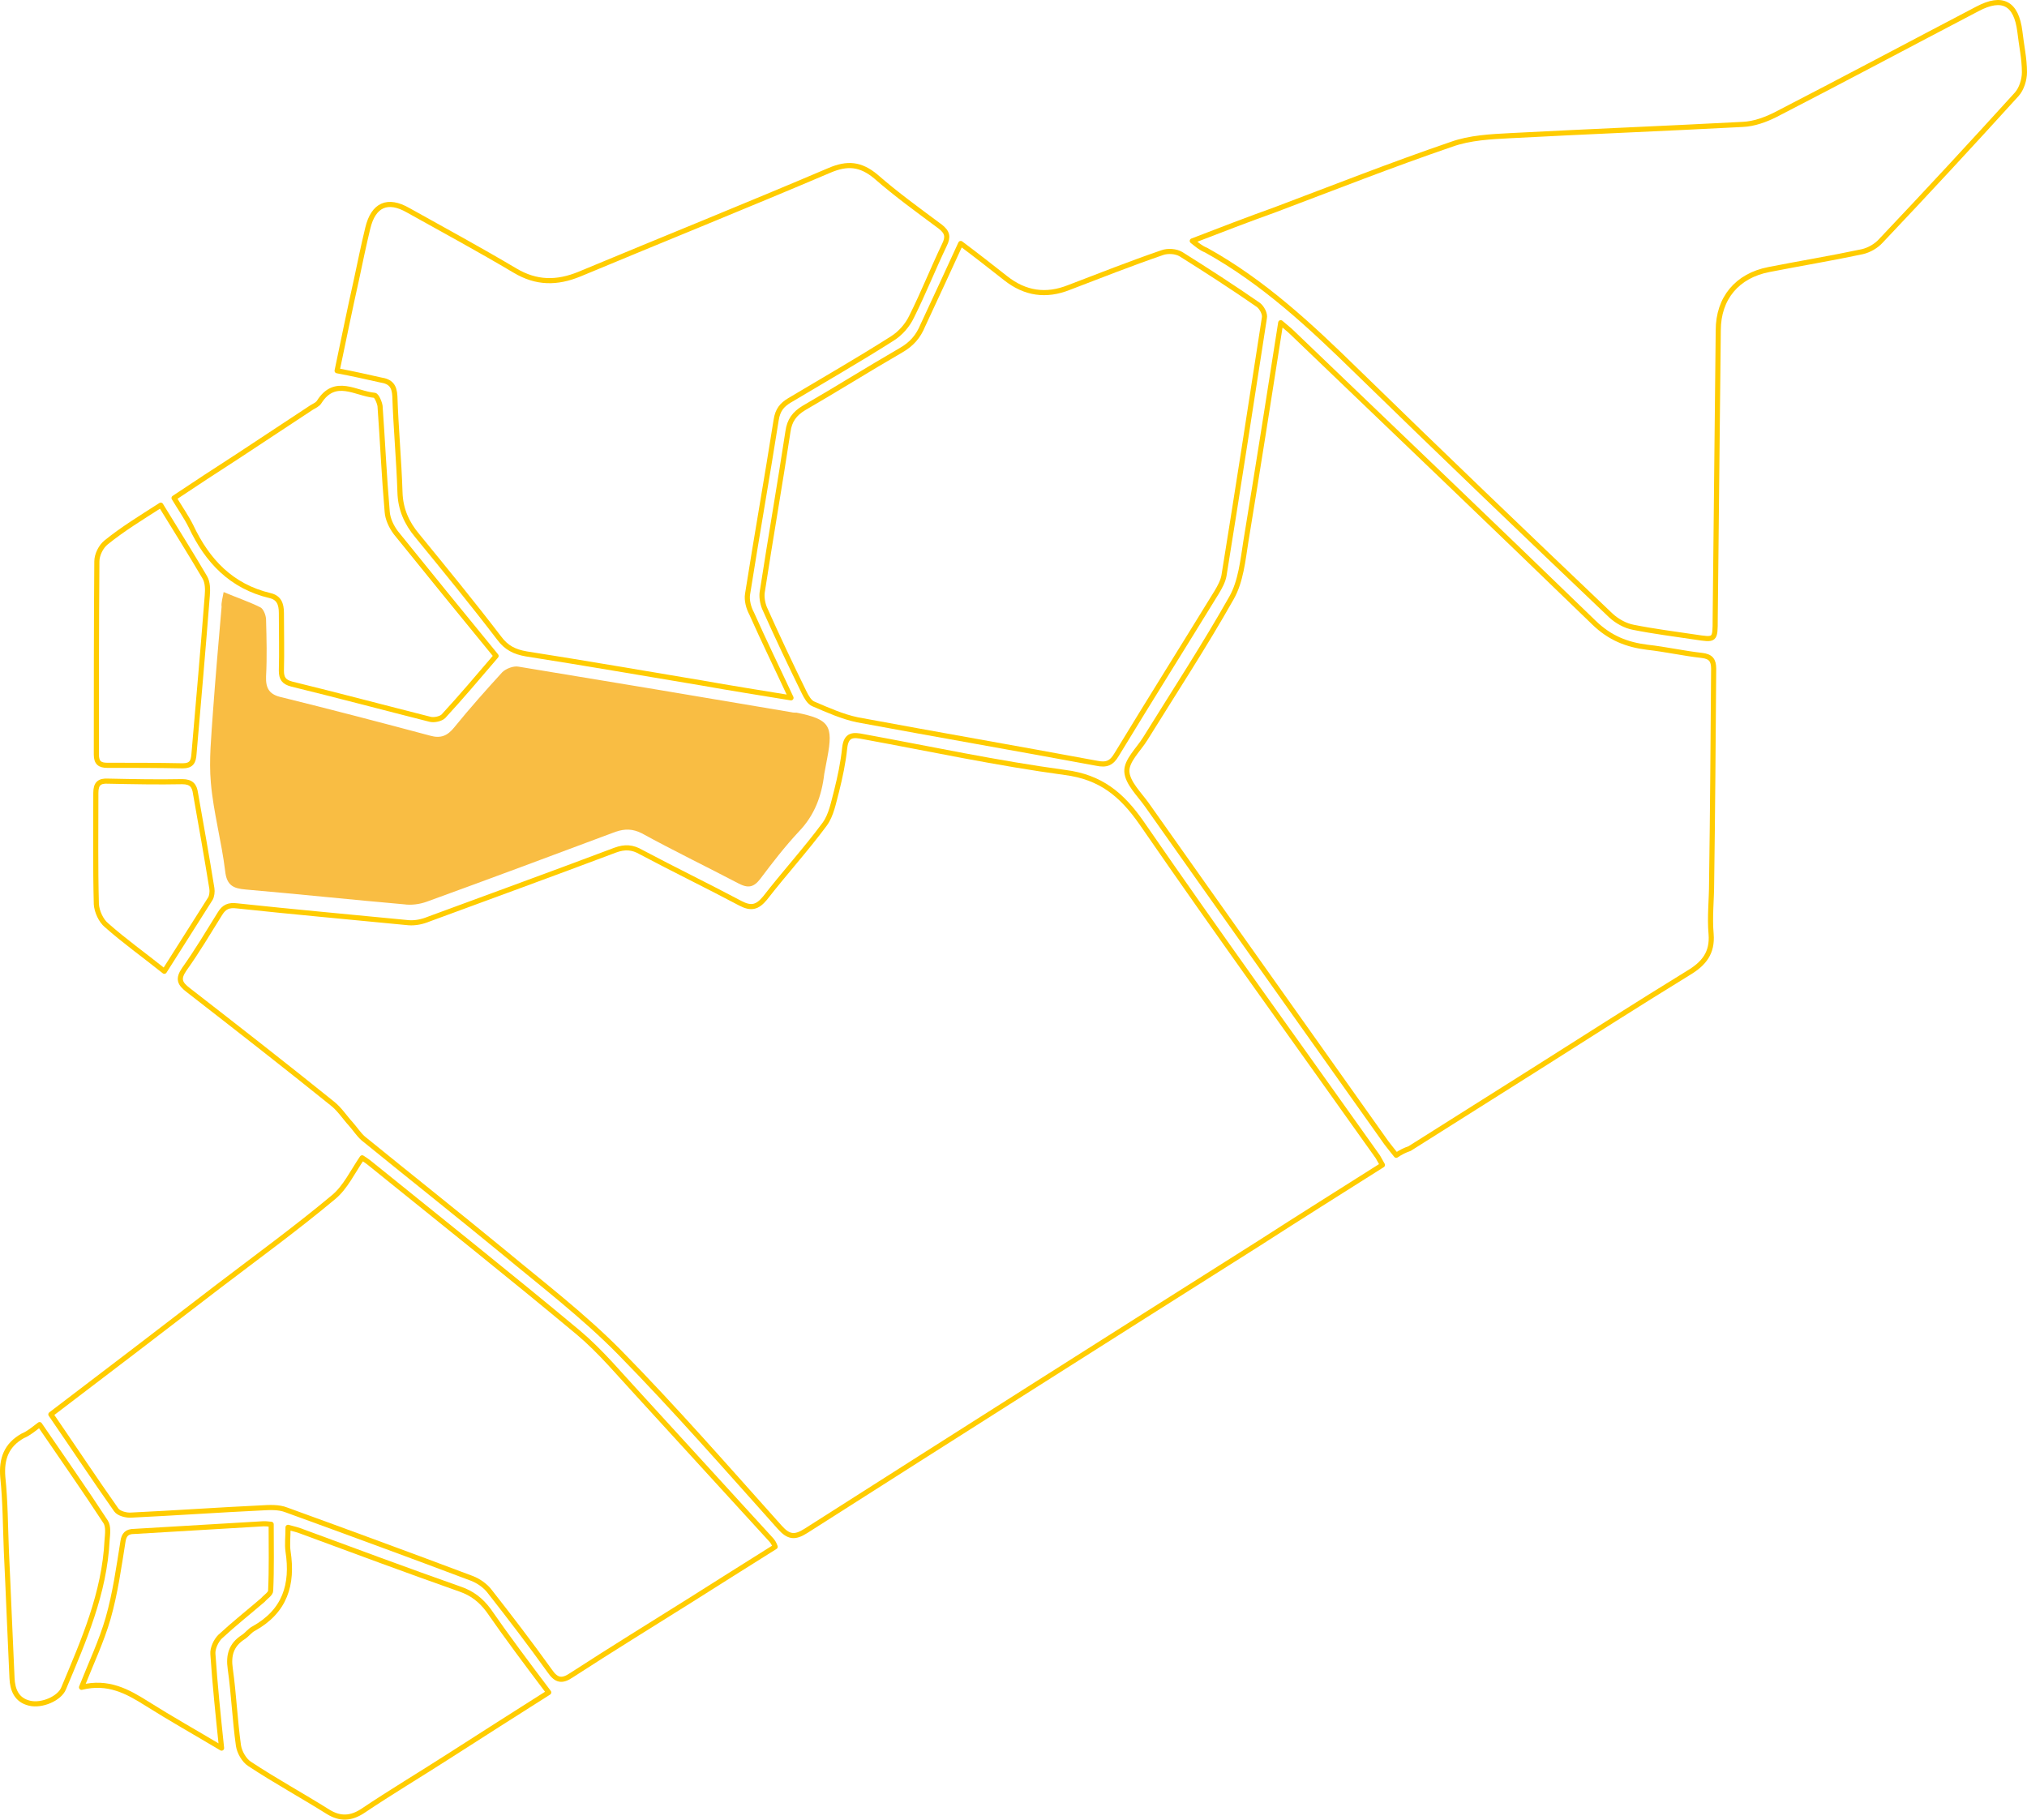
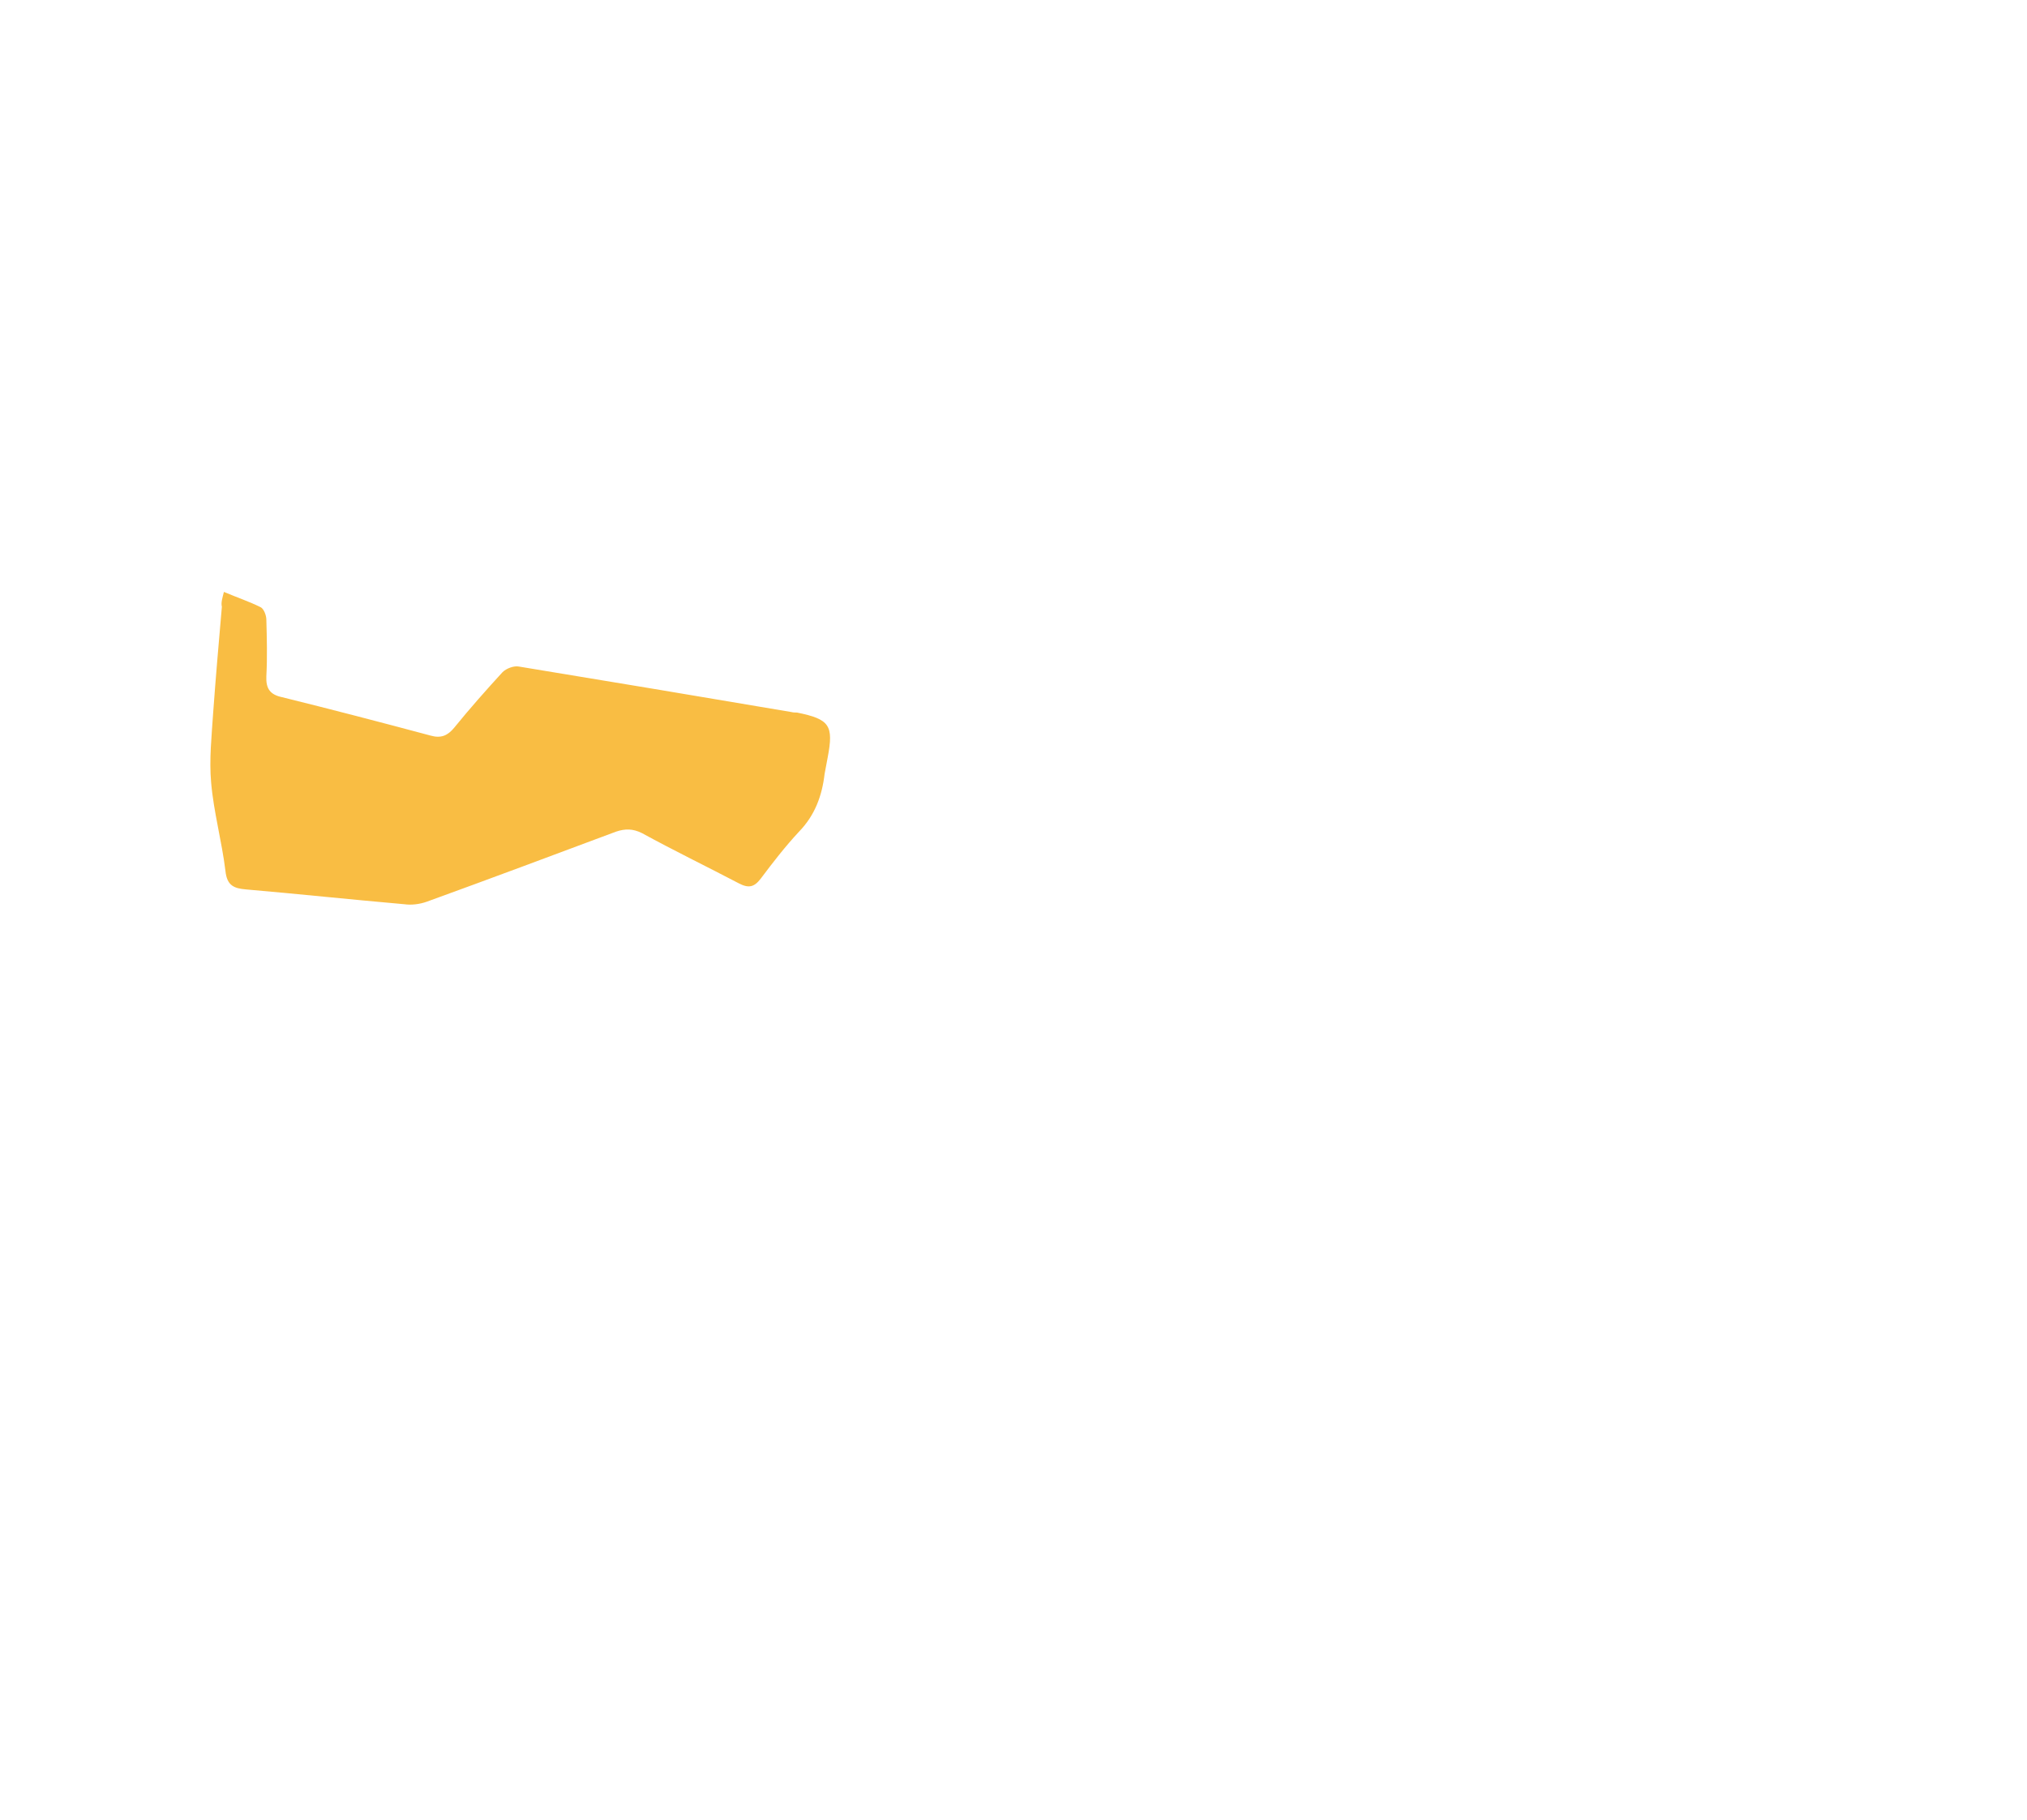
- <svg xmlns="http://www.w3.org/2000/svg" id="Layer_2" data-name="Layer 2" viewBox="0 0 396.55 356.03">
-   <defs>
-     <style>
-       .cls-1 {
-         fill: none;
-         stroke: #fc0;
-         stroke-linecap: round;
-         stroke-linejoin: round;
-       }
- 
-       .cls-2 {
-         fill: #f9bd43;
-       }
-     </style>
-   </defs>
-   <g id="Layer_2-2" data-name="Layer 2">
-     <path class="cls-1" d="M270.45,227.94c-8.2,5.2-16.2,10.2-24.1,15.3-29.6,18.7-59.2,37.5-88.7,56.3-2.2,1.4-3.4,1.2-5.1-.7-10.3-11.5-20.5-23.2-31.4-34.3-7-7.1-15.1-13.3-22.8-19.7-9-7.4-18.2-14.7-27.3-22.1-.9-.8-1.6-1.9-2.4-2.8-1.2-1.3-2.2-2.9-3.6-4-9.3-7.5-18.8-14.9-28.2-22.2-1.7-1.3-2.1-2.2-.8-4.1,2.5-3.5,4.7-7.2,7-10.9,.8-1.3,1.7-1.7,3.3-1.5,11.2,1.2,22.4,2.2,33.6,3.3,1.3,.1,2.7-.2,3.9-.7,12.2-4.5,24.3-8.9,36.5-13.5,1.9-.7,3.4-.6,5.1,.4,6.4,3.4,13,6.6,19.4,10,2.1,1.1,3.3,.8,4.8-1,3.8-4.9,8-9.5,11.7-14.5,1.3-1.8,1.7-4.2,2.3-6.4,.7-2.8,1.3-5.6,1.6-8.5,.3-2.7,1.7-2.6,3.7-2.2,13.1,2.4,26.1,5.2,39.4,7,7,.9,11.1,4.3,15,9.9,15.1,21.9,30.8,43.6,46.2,65.3,.1,.2,.4,.7,.9,1.6h0Z" />
-     <path class="cls-1" d="M273.15,226.04c-.7-.9-1.3-1.6-1.9-2.4-15.6-22-31.3-44.1-46.9-66.2-1.5-2.1-3.8-4.3-3.9-6.5-.1-2.1,2.3-4.3,3.6-6.4,5.7-9.2,11.6-18.2,16.9-27.6,1.8-3.2,2.2-7.3,2.8-11.1,2.3-14,4.5-28,6.8-42.7,.9,.8,1.6,1.3,2.2,1.9,19.7,18.9,39.5,37.8,59.1,56.8,3.1,3,6.4,4.3,10.4,4.8,3.6,.4,7.1,1.2,10.7,1.6,1.7,.2,2.3,.9,2.3,2.6-.1,13.9-.2,27.9-.4,41.9,0,3.3-.4,6.7-.1,10,.3,3.7-1.4,5.8-4.4,7.6-10.1,6.2-20.1,12.6-30.2,19-8.1,5.1-16.3,10.3-24.4,15.4-.9,.3-1.7,.7-2.6,1.3h0Z" />
-     <path class="cls-1" d="M233.25,47.14c5.7-2.2,10.9-4.2,16.2-6.1,11.4-4.3,22.8-8.8,34.5-12.8,3.6-1.3,7.7-1.5,11.6-1.7,15.1-.8,30.3-1.4,45.4-2.2,2.2-.1,4.4-.9,6.4-1.9,13.2-6.8,26.3-13.8,39.5-20.7,4.9-2.6,7.6-1.1,8.3,4.4,.3,2.7,.9,5.3,.9,8,0,1.5-.6,3.3-1.5,4.3-8.8,9.7-17.6,19.2-26.6,28.7-.9,1-2.3,1.8-3.6,2.1-6.1,1.3-12.2,2.3-18.3,3.5-6.2,1.2-9.9,5.6-9.9,11.9-.2,18.8-.4,37.7-.6,56.5,0,4.2,0,4.1-4,3.5s-8-1.1-12-1.9c-1.6-.3-3.2-1.2-4.4-2.3-16.6-15.8-33.3-31.8-49.7-47.8-9.1-8.9-18.3-17.5-29.5-23.7-1-.4-1.7-1-2.7-1.8h0Z" />
-     <path class="cls-1" d="M187.95,47.64c3.2,2.4,6,4.6,8.8,6.8,3.8,3,7.9,3.6,12.4,1.8,6-2.3,12.1-4.7,18.2-6.8,1.1-.4,2.7-.3,3.7,.3,5.1,3.2,10.2,6.5,15.1,9.9,.7,.5,1.4,1.8,1.2,2.6-2.6,16.8-5.2,33.7-7.9,50.4-.2,1.1-.8,2.2-1.4,3.2-6.5,10.6-13.1,21.1-19.6,31.8-1,1.7-2,2.1-3.9,1.7-15.6-2.9-31.2-5.6-46.8-8.5-2.9-.6-5.8-1.9-8.6-3.1-.8-.3-1.4-1.4-1.8-2.2-2.7-5.5-5.3-11-7.8-16.6-.4-1-.6-2.3-.4-3.3,1.6-10.4,3.4-20.7,5-31.2,.3-2.2,1.3-3.5,3.1-4.6,6.4-3.7,12.6-7.6,19-11.3,2.1-1.2,3.4-2.7,4.3-4.9,2.5-5.4,4.9-10.5,7.4-16h0Z" />
-     <path class="cls-1" d="M65.95,72.54c1.3-6.2,2.5-12.1,3.8-17.9,.7-3.3,1.4-6.7,2.2-10,1.1-4.6,3.9-5.8,7.9-3.5,7,3.9,14,7.7,20.9,11.8,4.2,2.5,8.2,2.5,12.6,.7,16.3-6.8,32.7-13.4,48.9-20.3,3.5-1.5,6.1-1.3,9.1,1.2,4,3.5,8.3,6.6,12.6,9.8,1.4,1.1,1.6,2,.8,3.6-2.2,4.6-4.1,9.4-6.4,14-.8,1.7-2.2,3.3-3.8,4.3-6.6,4.2-13.4,8.1-20.1,12.1-1.5,.9-2.3,1.9-2.6,3.8-1.8,11.4-3.8,22.7-5.6,34.1-.2,1.2,.2,2.7,.8,3.8,2.4,5.4,5,10.7,7.7,16.5-6.1-1-11.8-1.9-17.4-2.9-11.4-1.9-22.9-3.9-34.4-5.7-2.3-.4-3.9-1.2-5.3-3.1-5.2-6.8-10.6-13.4-16-20-2.1-2.5-3.3-5.2-3.4-8.5-.2-6.3-.8-12.6-1-18.8-.1-2-.8-2.9-2.8-3.2-2.7-.6-5.3-1.2-8.5-1.8h0Z" />
-     <path class="cls-1" d="M150.65,301.04c-8.5-9.3-17-18.6-25.5-27.9-3.9-4.2-7.6-8.7-12-12.4-13.3-11.1-26.9-21.9-40.5-32.9-.7-.6-1.5-1.1-1.8-1.3-1.9,2.8-3.3,5.8-5.6,7.7-7.3,6.1-15,11.7-22.6,17.5-10.8,8.3-21.5,16.5-32.7,25,4.4,6.4,8.5,12.6,12.8,18.7,.5,.7,2,1.1,3,1,8.4-.4,16.9-1,25.3-1.4,1.7-.1,3.5-.2,5,.4,12.1,4.4,24.1,8.8,36.3,13.4,1.3,.5,2.7,1.5,3.5,2.6,4,5.1,7.9,10.2,11.7,15.5,1.3,1.9,2.4,2.1,4.3,.8,7.7-5,15.5-9.8,23.3-14.7,5.4-3.4,10.9-6.9,16.5-10.4-.2-.6-.5-1.1-1-1.6h0Z" />
-     <path class="cls-2" d="M43.75,115.84c2.6,1.1,5,1.9,7.2,3,.6,.3,1.1,1.6,1.1,2.4,.1,3.7,.2,7.4,0,11.1-.1,2.4,.7,3.6,3.1,4.1,9.7,2.4,19.3,4.9,29,7.5,2.1,.6,3.4,0,4.7-1.6,3-3.7,6.2-7.3,9.4-10.8,.7-.7,2.2-1.3,3.2-1.1,17.7,2.9,35.6,5.9,53.3,8.9,.4,.1,.7,.1,1.1,.1,6.4,1.3,7.2,2.5,6,8.8-.2,1.1-.4,2.1-.6,3.2-.5,4.3-1.9,8.1-5,11.3-2.7,2.9-5.1,6-7.5,9.2-1.3,1.7-2.4,1.9-4.3,.9-6.3-3.3-12.7-6.4-18.9-9.8-1.8-.9-3.3-.9-5.1-.3-12.3,4.6-24.6,9.2-37,13.7-1.4,.5-3,.7-4.4,.5-10.3-.9-20.6-2-31-2.9-2.4-.2-3.7-.8-4-3.6-.7-5.8-2.3-11.5-2.8-17.3-.4-4.5,.1-9.1,.4-13.7,.5-6.9,1.1-13.8,1.7-20.7-.1-.8,.2-1.7,.4-2.9h0Z" />
-     <path class="cls-1" d="M107.35,331.14c-6.8,4.3-13.2,8.4-19.6,12.5-5.6,3.6-11.3,7-16.8,10.7-2.3,1.5-4.4,1.6-6.7,.2-5.1-3.2-10.4-6.1-15.4-9.4-1.1-.7-2-2.3-2.2-3.6-.7-5-.9-10-1.6-15-.4-2.7,.2-4.7,2.5-6.2,.8-.5,1.3-1.3,2.1-1.7,6.1-3.4,7.7-8.6,6.7-15.1-.2-1.4,0-2.8,0-4.7,1.1,.3,2,.5,2.7,.8,10.3,3.8,20.5,7.6,31,11.3,2.3,.8,4,2.1,5.5,4.1,3.6,5.2,7.5,10.4,11.8,16.1h0Z" />
-     <path class="cls-1" d="M97.05,128.34c-3.5,4.1-6.8,8-10.3,11.8-.5,.5-1.8,.8-2.6,.6-9.1-2.3-18.1-4.7-27.1-6.9-1.5-.4-2-1.1-2-2.6,.1-3.8,0-7.5,0-11.3,0-1.8-.5-3-2.2-3.4-7.6-1.8-12.3-6.8-15.5-13.6-.9-1.8-2.1-3.5-3.3-5.5,4.2-2.8,8.3-5.5,12.5-8.2,4.8-3.2,9.6-6.3,14.4-9.5,.5-.3,1.2-.6,1.5-1.1,3.1-4.9,7.2-1.6,10.8-1.3,.4,0,1,1.4,1.1,2.1,.5,6.9,.8,13.8,1.4,20.7,.1,1.4,.8,2.9,1.7,4.1,6.3,7.8,12.8,15.8,19.6,24.1Z" />
-     <path class="cls-1" d="M43.35,342.04c-5.2-3.1-10-5.8-14.6-8.7-3.8-2.4-7.6-4.5-12.8-3.2,1.9-4.8,3.9-9,5.2-13.5,1.4-4.9,2.1-10,2.9-15,.2-1.4,.8-2,2.2-2,8.4-.5,16.9-1,25.3-1.5,.3,0,.7,0,1.5,.1,0,4.4,.1,8.7-.1,13,0,.6-1,1.2-1.5,1.8-2.8,2.4-5.7,4.7-8.4,7.2-.8,.8-1.5,2.3-1.4,3.4,.4,5.9,1,11.8,1.7,18.4h0Z" />
-     <path class="cls-1" d="M31.45,98.84c3,4.9,5.9,9.5,8.6,14.1,.6,1,.6,2.4,.5,3.6-.8,10.3-1.7,20.6-2.6,31-.1,1.5-.5,2.3-2.2,2.3-4.9-.1-9.9-.1-14.8-.1-1.4,0-2.1-.5-2.1-2.1,0-12.6,0-25.2,.1-37.8,0-1.3,.8-2.9,1.8-3.7,3.2-2.6,6.8-4.8,10.7-7.3Z" />
-     <path class="cls-1" d="M7.75,278.74c4.5,6.6,8.8,12.7,12.9,19,.6,.9,.4,2.4,.3,3.6-.5,10.4-4.6,19.7-8.5,29-.8,2-4.3,3.5-6.7,2.9-2.5-.6-3.3-2.6-3.4-4.9-.4-8.3-.7-16.5-1.1-24.8-.2-4.9-.2-9.7-.7-14.5-.3-3.6,.7-6.3,3.9-8.1,1.2-.5,2.1-1.3,3.3-2.2h0Z" />
-     <path class="cls-1" d="M32.15,190.04c-4-3.2-7.8-5.9-11.3-9-1.1-.9-1.9-2.7-2-4.1-.2-7.3-.1-14.5-.1-21.8,0-1.8,.7-2.4,2.4-2.3,4.9,.1,9.7,.2,14.5,.1,1.8,0,2.4,.8,2.6,2.3,1.1,6.2,2.2,12.4,3.2,18.6,.1,.6,0,1.5-.3,2-2.9,4.6-5.9,9.3-9,14.2h0Z" />
-   </g>
+ <svg xmlns="http://www.w3.org/2000/svg" version="1.1" id="Layer_2_00000158743550511116444630000015574004982479578277_" x="0px" y="0px" viewBox="0 0 396.5 356" style="enable-background:new 0 0 396.5 356;" xml:space="preserve">
+   <style type="text/css">
+ 	.st0{fill:none;}
+ 	.st1{fill:#F9BD43;}
+ </style>
+   <path class="st0" d="M270.5,227.9c-8.2,5.2-16.2,10.2-24.1,15.3c-29.6,18.7-59.2,37.5-88.7,56.3c-2.2,1.4-3.4,1.2-5.1-0.7  c-10.3-11.5-20.5-23.2-31.4-34.3c-7-7.1-15.1-13.3-22.8-19.7c-9-7.4-18.2-14.7-27.3-22.1c-0.9-0.8-1.6-1.9-2.4-2.8  c-1.2-1.3-2.2-2.9-3.6-4c-9.3-7.5-18.8-14.9-28.2-22.2c-1.7-1.3-2.1-2.2-0.8-4.1c2.5-3.5,4.7-7.2,7-10.9c0.8-1.3,1.7-1.7,3.3-1.5  c11.2,1.2,22.4,2.2,33.6,3.3c1.3,0.1,2.7-0.2,3.9-0.7c12.2-4.5,24.3-8.9,36.5-13.5c1.9-0.7,3.4-0.6,5.1,0.4c6.4,3.4,13,6.6,19.4,10  c2.1,1.1,3.3,0.8,4.8-1c3.8-4.9,8-9.5,11.7-14.5c1.3-1.8,1.7-4.2,2.3-6.4c0.7-2.8,1.3-5.6,1.6-8.5c0.3-2.7,1.7-2.6,3.7-2.2  c13.1,2.4,26.1,5.2,39.4,7c7,0.9,11.1,4.3,15,9.9c15.1,21.9,30.8,43.6,46.2,65.3C269.7,226.5,270,227,270.5,227.9L270.5,227.9  L270.5,227.9z" />
+   <path class="st0" d="M273.1,226c-0.7-0.9-1.3-1.6-1.9-2.4c-15.6-22-31.3-44.1-46.9-66.2c-1.5-2.1-3.8-4.3-3.9-6.5  c-0.1-2.1,2.3-4.3,3.6-6.4c5.7-9.2,11.6-18.2,16.9-27.6c1.8-3.2,2.2-7.3,2.8-11.1c2.3-14,4.5-28,6.8-42.7c0.9,0.8,1.6,1.3,2.2,1.9  c19.7,18.9,39.5,37.8,59.1,56.8c3.1,3,6.4,4.3,10.4,4.8c3.6,0.4,7.1,1.2,10.7,1.6c1.7,0.2,2.3,0.9,2.3,2.6  c-0.1,13.9-0.2,27.9-0.4,41.9c0,3.3-0.4,6.7-0.1,10c0.3,3.7-1.4,5.8-4.4,7.6c-10.1,6.2-20.1,12.6-30.2,19  c-8.1,5.1-16.3,10.3-24.4,15.4C274.9,225,274,225.4,273.1,226L273.1,226L273.1,226z" />
+   <path class="st0" d="M233.2,47.1c5.7-2.2,10.9-4.2,16.2-6.1c11.4-4.3,22.8-8.8,34.5-12.8c3.6-1.3,7.7-1.5,11.6-1.7  c15.1-0.8,30.3-1.4,45.4-2.2c2.2-0.1,4.4-0.9,6.4-1.9c13.2-6.8,26.3-13.8,39.5-20.7c4.9-2.6,7.6-1.1,8.3,4.4c0.3,2.7,0.9,5.3,0.9,8  c0,1.5-0.6,3.3-1.5,4.3c-8.8,9.7-17.6,19.2-26.6,28.7c-0.9,1-2.3,1.8-3.6,2.1c-6.1,1.3-12.2,2.3-18.3,3.5c-6.2,1.2-9.9,5.6-9.9,11.9  c-0.2,18.8-0.4,37.7-0.6,56.5c0,4.2,0,4.1-4,3.5s-8-1.1-12-1.9c-1.6-0.3-3.2-1.2-4.4-2.3c-16.6-15.8-33.3-31.8-49.7-47.8  c-9.1-8.9-18.3-17.5-29.5-23.7C234.9,48.5,234.2,47.9,233.2,47.1L233.2,47.1L233.2,47.1z" />
+   <path class="st0" d="M187.9,47.6c3.2,2.4,6,4.6,8.8,6.8c3.8,3,7.9,3.6,12.4,1.8c6-2.3,12.1-4.7,18.2-6.8c1.1-0.4,2.7-0.3,3.7,0.3  c5.1,3.2,10.2,6.5,15.1,9.9c0.7,0.5,1.4,1.8,1.2,2.6c-2.6,16.8-5.2,33.7-7.9,50.4c-0.2,1.1-0.8,2.2-1.4,3.2  c-6.5,10.6-13.1,21.1-19.6,31.8c-1,1.7-2,2.1-3.9,1.7c-15.6-2.9-31.2-5.6-46.8-8.5c-2.9-0.6-5.8-1.9-8.6-3.1  c-0.8-0.3-1.4-1.4-1.8-2.2c-2.7-5.5-5.3-11-7.8-16.6c-0.4-1-0.6-2.3-0.4-3.3c1.6-10.4,3.4-20.7,5-31.2c0.3-2.2,1.3-3.5,3.1-4.6  c6.4-3.7,12.6-7.6,19-11.3c2.1-1.2,3.4-2.7,4.3-4.9C183.1,58.2,185.4,53.1,187.9,47.6L187.9,47.6L187.9,47.6z" />
+   <path class="st0" d="M65.9,72.5c1.3-6.2,2.5-12.1,3.8-17.9c0.7-3.3,1.4-6.7,2.2-10c1.1-4.6,3.9-5.8,7.9-3.5c7,3.9,14,7.7,20.9,11.8  c4.2,2.5,8.2,2.5,12.6,0.7c16.3-6.8,32.7-13.4,48.9-20.3c3.5-1.5,6.1-1.3,9.1,1.2c4,3.5,8.3,6.6,12.6,9.8c1.4,1.1,1.6,2,0.8,3.6  c-2.2,4.6-4.1,9.4-6.4,14c-0.8,1.7-2.2,3.3-3.8,4.3c-6.6,4.2-13.4,8.1-20.1,12.1c-1.5,0.9-2.3,1.9-2.6,3.8  c-1.8,11.4-3.8,22.7-5.6,34.1c-0.2,1.2,0.2,2.7,0.8,3.8c2.4,5.4,5,10.7,7.7,16.5c-6.1-1-11.8-1.9-17.4-2.9  c-11.4-1.9-22.9-3.9-34.4-5.7c-2.3-0.4-3.9-1.2-5.3-3.1c-5.2-6.8-10.6-13.4-16-20c-2.1-2.5-3.3-5.2-3.4-8.5  c-0.2-6.3-0.8-12.6-1-18.8c-0.1-2-0.8-2.9-2.8-3.2C71.8,73.7,69.1,73.1,65.9,72.5L65.9,72.5L65.9,72.5z" />
+   <path class="st0" d="M150.6,301c-8.5-9.3-17-18.6-25.5-27.9c-3.9-4.2-7.6-8.7-12-12.4c-13.3-11.1-26.9-21.9-40.5-32.9  c-0.7-0.6-1.5-1.1-1.8-1.3c-1.9,2.8-3.3,5.8-5.6,7.7c-7.3,6.1-15,11.7-22.6,17.5c-10.8,8.3-21.5,16.5-32.7,25  c4.4,6.4,8.5,12.6,12.8,18.7c0.5,0.7,2,1.1,3,1c8.4-0.4,16.9-1,25.3-1.4c1.7-0.1,3.5-0.2,5,0.4c12.1,4.4,24.1,8.8,36.3,13.4  c1.3,0.5,2.7,1.5,3.5,2.6c4,5.1,7.9,10.2,11.7,15.5c1.3,1.9,2.4,2.1,4.3,0.8c7.7-5,15.5-9.8,23.3-14.7c5.4-3.4,10.9-6.9,16.5-10.4  C151.4,302,151.1,301.5,150.6,301L150.6,301z" />
+   <path class="st1" d="M43.8,115.8c2.6,1.1,5,1.9,7.2,3c0.6,0.3,1.1,1.6,1.1,2.4c0.1,3.7,0.2,7.4,0,11.1c-0.1,2.4,0.7,3.6,3.1,4.1  c9.7,2.4,19.3,4.9,29,7.5c2.1,0.6,3.4,0,4.7-1.6c3-3.7,6.2-7.3,9.4-10.8c0.7-0.7,2.2-1.3,3.2-1.1c17.7,2.9,35.6,5.9,53.3,8.9  c0.4,0.1,0.7,0.1,1.1,0.1c6.4,1.3,7.2,2.5,6,8.8c-0.2,1.1-0.4,2.1-0.6,3.2c-0.5,4.3-1.9,8.1-5,11.3c-2.7,2.9-5.1,6-7.5,9.2  c-1.3,1.7-2.4,1.9-4.3,0.9c-6.3-3.3-12.7-6.4-18.9-9.8c-1.8-0.9-3.3-0.9-5.1-0.3c-12.3,4.6-24.6,9.2-37,13.7c-1.4,0.5-3,0.7-4.4,0.5  c-10.3-0.9-20.6-2-31-2.9c-2.4-0.2-3.7-0.8-4-3.6c-0.7-5.8-2.3-11.5-2.8-17.3c-0.4-4.5,0.1-9.1,0.4-13.7c0.5-6.9,1.1-13.8,1.7-20.7  C43.2,117.9,43.5,117,43.8,115.8L43.8,115.8L43.8,115.8z" />
+   <path class="st0" d="M107.3,331.1c-6.8,4.3-13.2,8.4-19.6,12.5c-5.6,3.6-11.3,7-16.8,10.7c-2.3,1.5-4.4,1.6-6.7,0.2  c-5.1-3.2-10.4-6.1-15.4-9.4c-1.1-0.7-2-2.3-2.2-3.6c-0.7-5-0.9-10-1.6-15c-0.4-2.7,0.2-4.7,2.5-6.2c0.8-0.5,1.3-1.3,2.1-1.7  c6.1-3.4,7.7-8.6,6.7-15.1c-0.2-1.4,0-2.8,0-4.7c1.1,0.3,2,0.5,2.7,0.8c10.3,3.8,20.5,7.6,31,11.3c2.3,0.8,4,2.1,5.5,4.1  C99.2,320.2,103.1,325.4,107.3,331.1L107.3,331.1L107.3,331.1z" />
+   <path class="st0" d="M97.1,128.3c-3.5,4.1-6.8,8-10.3,11.8c-0.5,0.5-1.8,0.8-2.6,0.6c-9.1-2.3-18.1-4.7-27.1-6.9  c-1.5-0.4-2-1.1-2-2.6c0.1-3.8,0-7.5,0-11.3c0-1.8-0.5-3-2.2-3.4c-7.6-1.8-12.3-6.8-15.5-13.6c-0.9-1.8-2.1-3.5-3.3-5.5  c4.2-2.8,8.3-5.5,12.5-8.2c4.8-3.2,9.6-6.3,14.4-9.5c0.5-0.3,1.2-0.6,1.5-1.1c3.1-4.9,7.2-1.6,10.8-1.3c0.4,0,1,1.4,1.1,2.1  c0.5,6.9,0.8,13.8,1.4,20.7c0.1,1.4,0.8,2.9,1.7,4.1C83.8,112,90.3,120,97.1,128.3z" />
+   <path class="st0" d="M43.3,342c-5.2-3.1-10-5.8-14.6-8.7c-3.8-2.4-7.6-4.5-12.8-3.2c1.9-4.8,3.9-9,5.2-13.5c1.4-4.9,2.1-10,2.9-15  c0.2-1.4,0.8-2,2.2-2c8.4-0.5,16.9-1,25.3-1.5c0.3,0,0.7,0,1.5,0.1c0,4.4,0.1,8.7-0.1,13c0,0.6-1,1.2-1.5,1.8  c-2.8,2.4-5.7,4.7-8.4,7.2c-0.8,0.8-1.5,2.3-1.4,3.4C42,329.5,42.6,335.4,43.3,342L43.3,342L43.3,342z" />
+   <path class="st0" d="M31.5,98.8c3,4.9,5.9,9.5,8.6,14.1c0.6,1,0.6,2.4,0.5,3.6c-0.8,10.3-1.7,20.6-2.6,31c-0.1,1.5-0.5,2.3-2.2,2.3  c-4.9-0.1-9.9-0.1-14.8-0.1c-1.4,0-2.1-0.5-2.1-2.1c0-12.6,0-25.2,0.1-37.8c0-1.3,0.8-2.9,1.8-3.7C24,103.5,27.6,101.3,31.5,98.8  L31.5,98.8z" />
+   <path class="st0" d="M7.8,278.7c4.5,6.6,8.8,12.7,12.9,19c0.6,0.9,0.4,2.4,0.3,3.6c-0.5,10.4-4.6,19.7-8.5,29  c-0.8,2-4.3,3.5-6.7,2.9c-2.5-0.6-3.3-2.6-3.4-4.9c-0.4-8.3-0.7-16.5-1.1-24.8C1,298.6,1,293.8,0.5,289c-0.3-3.6,0.7-6.3,3.9-8.1  C5.6,280.4,6.5,279.6,7.8,278.7C7.7,278.7,7.7,278.7,7.8,278.7z" />
+   <path class="st0" d="M32.2,190c-4-3.2-7.8-5.9-11.3-9c-1.1-0.9-1.9-2.7-2-4.1c-0.2-7.3-0.1-14.5-0.1-21.8c0-1.8,0.7-2.4,2.4-2.3  c4.9,0.1,9.7,0.2,14.5,0.1c1.8,0,2.4,0.8,2.6,2.3c1.1,6.2,2.2,12.4,3.2,18.6c0.1,0.6,0,1.5-0.3,2C38.2,180.4,35.2,185.1,32.2,190  L32.2,190z" />
</svg>
